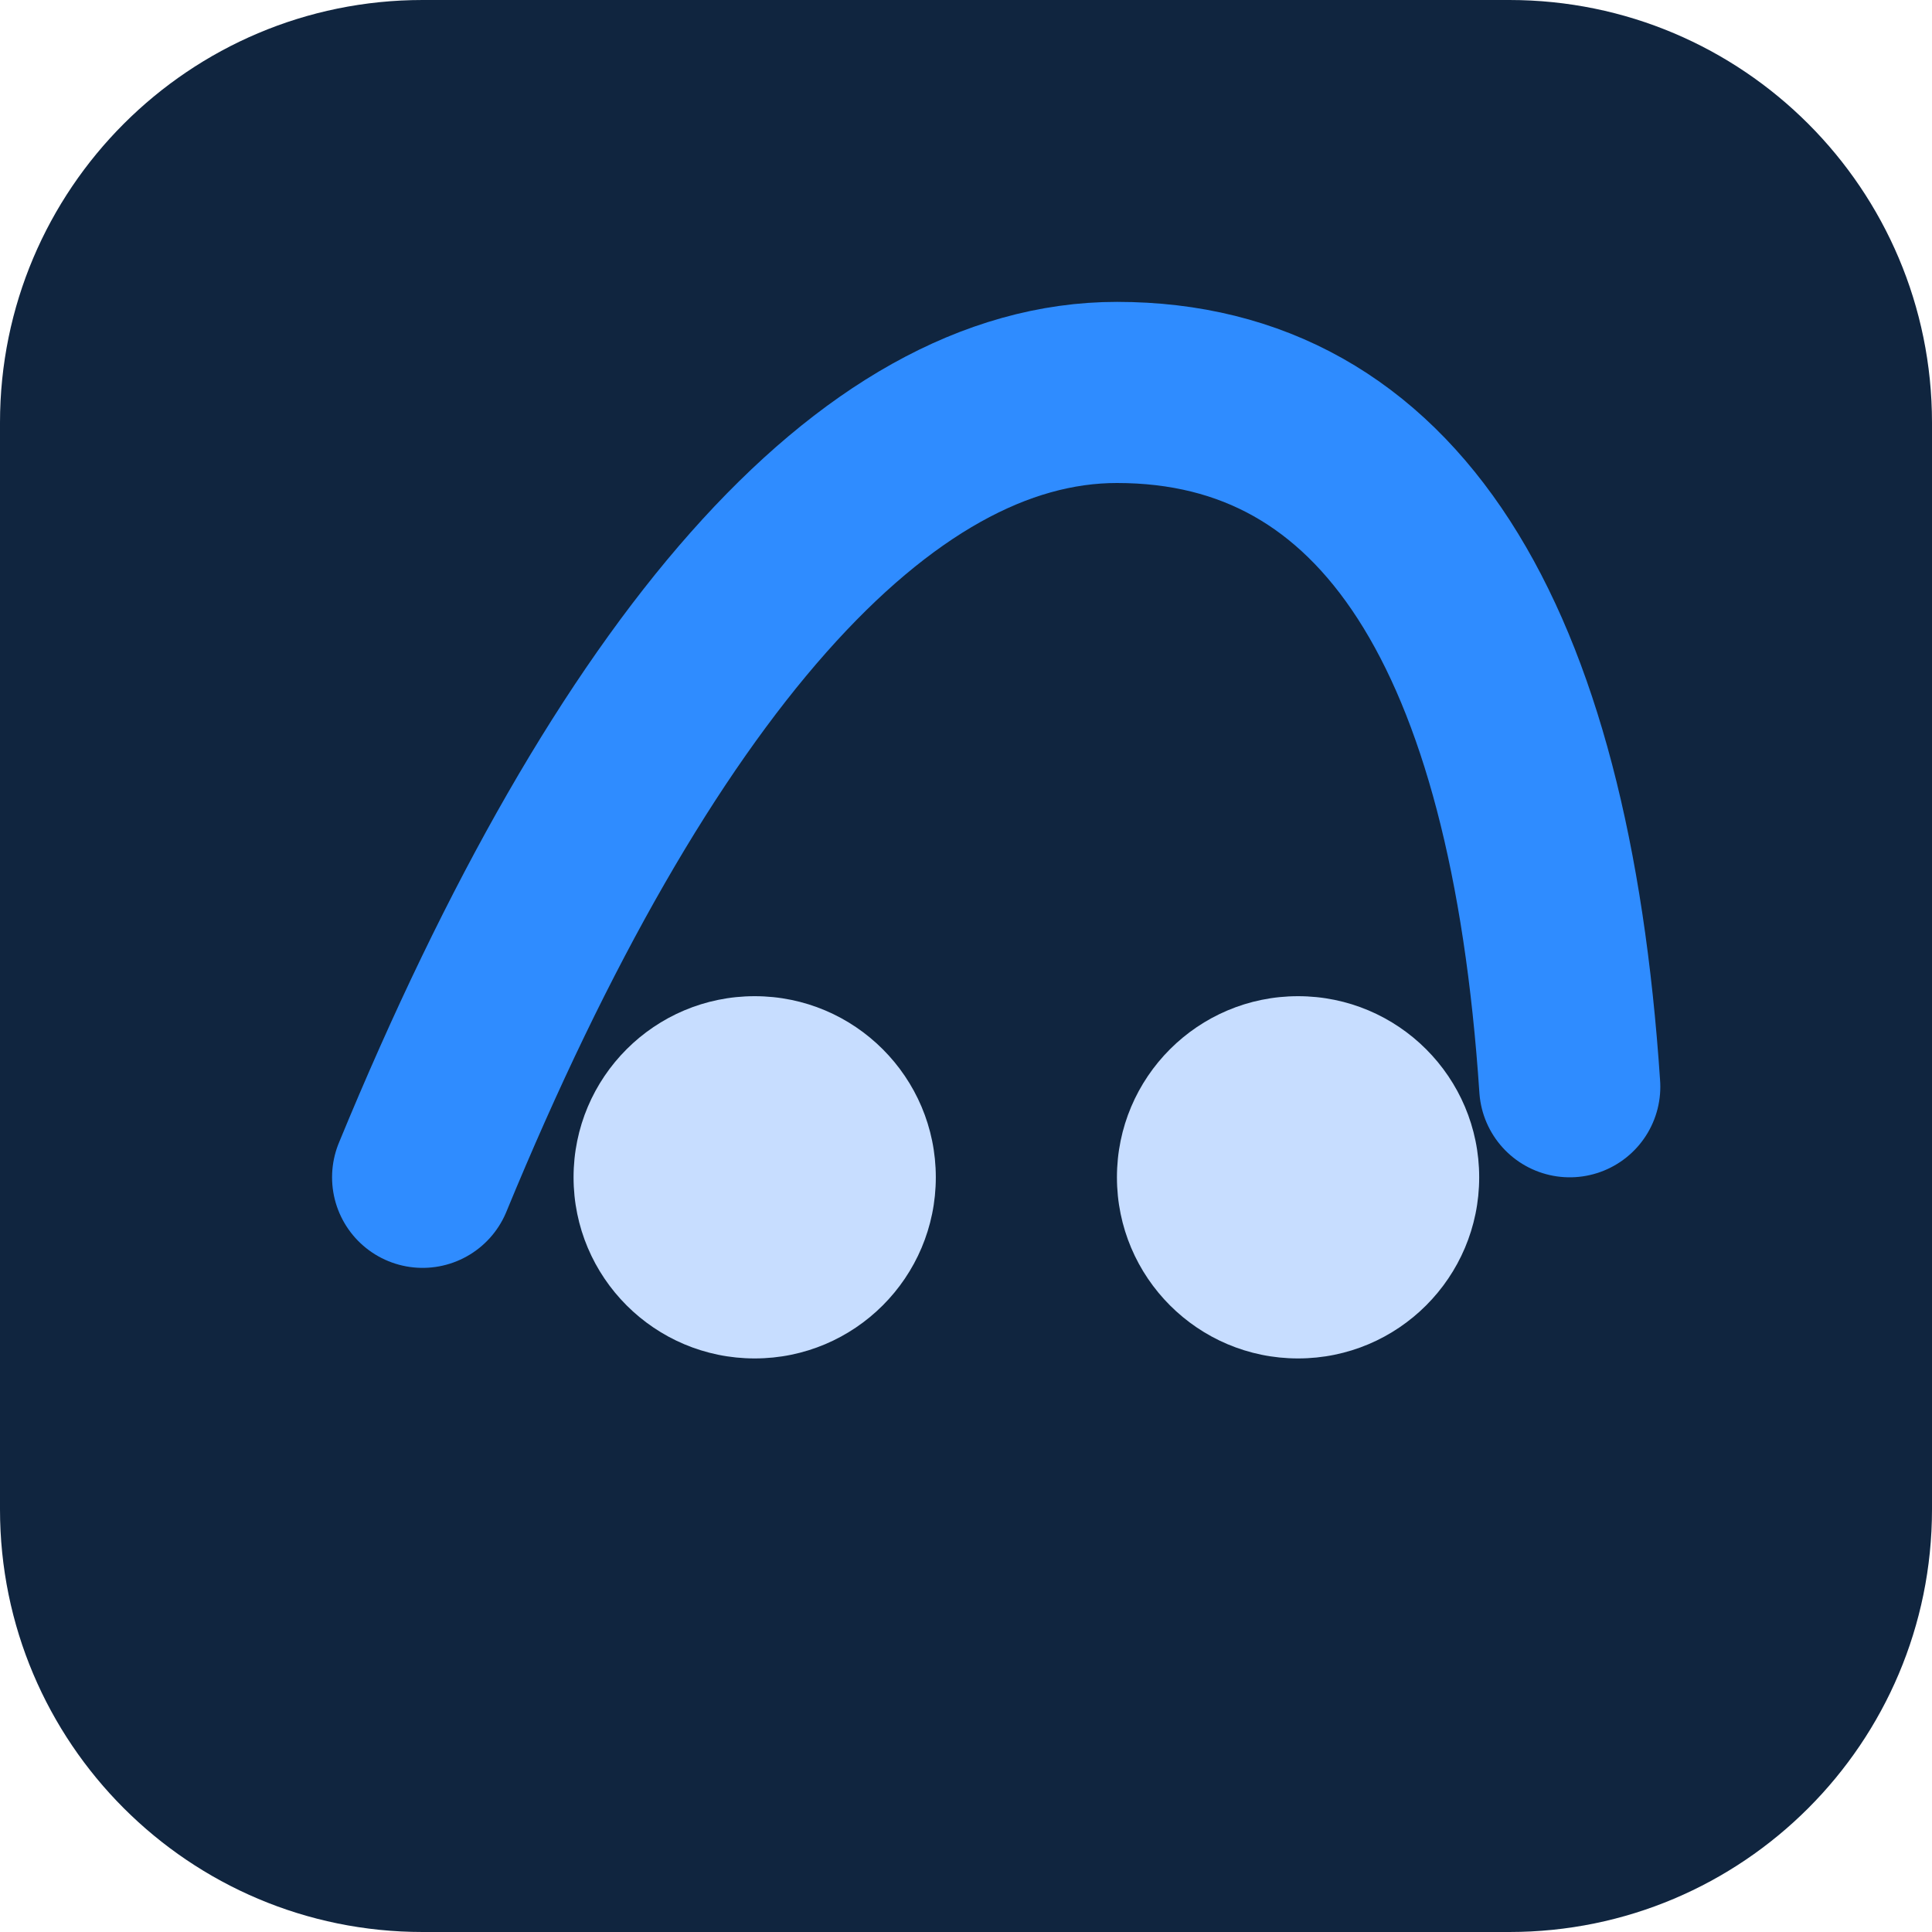
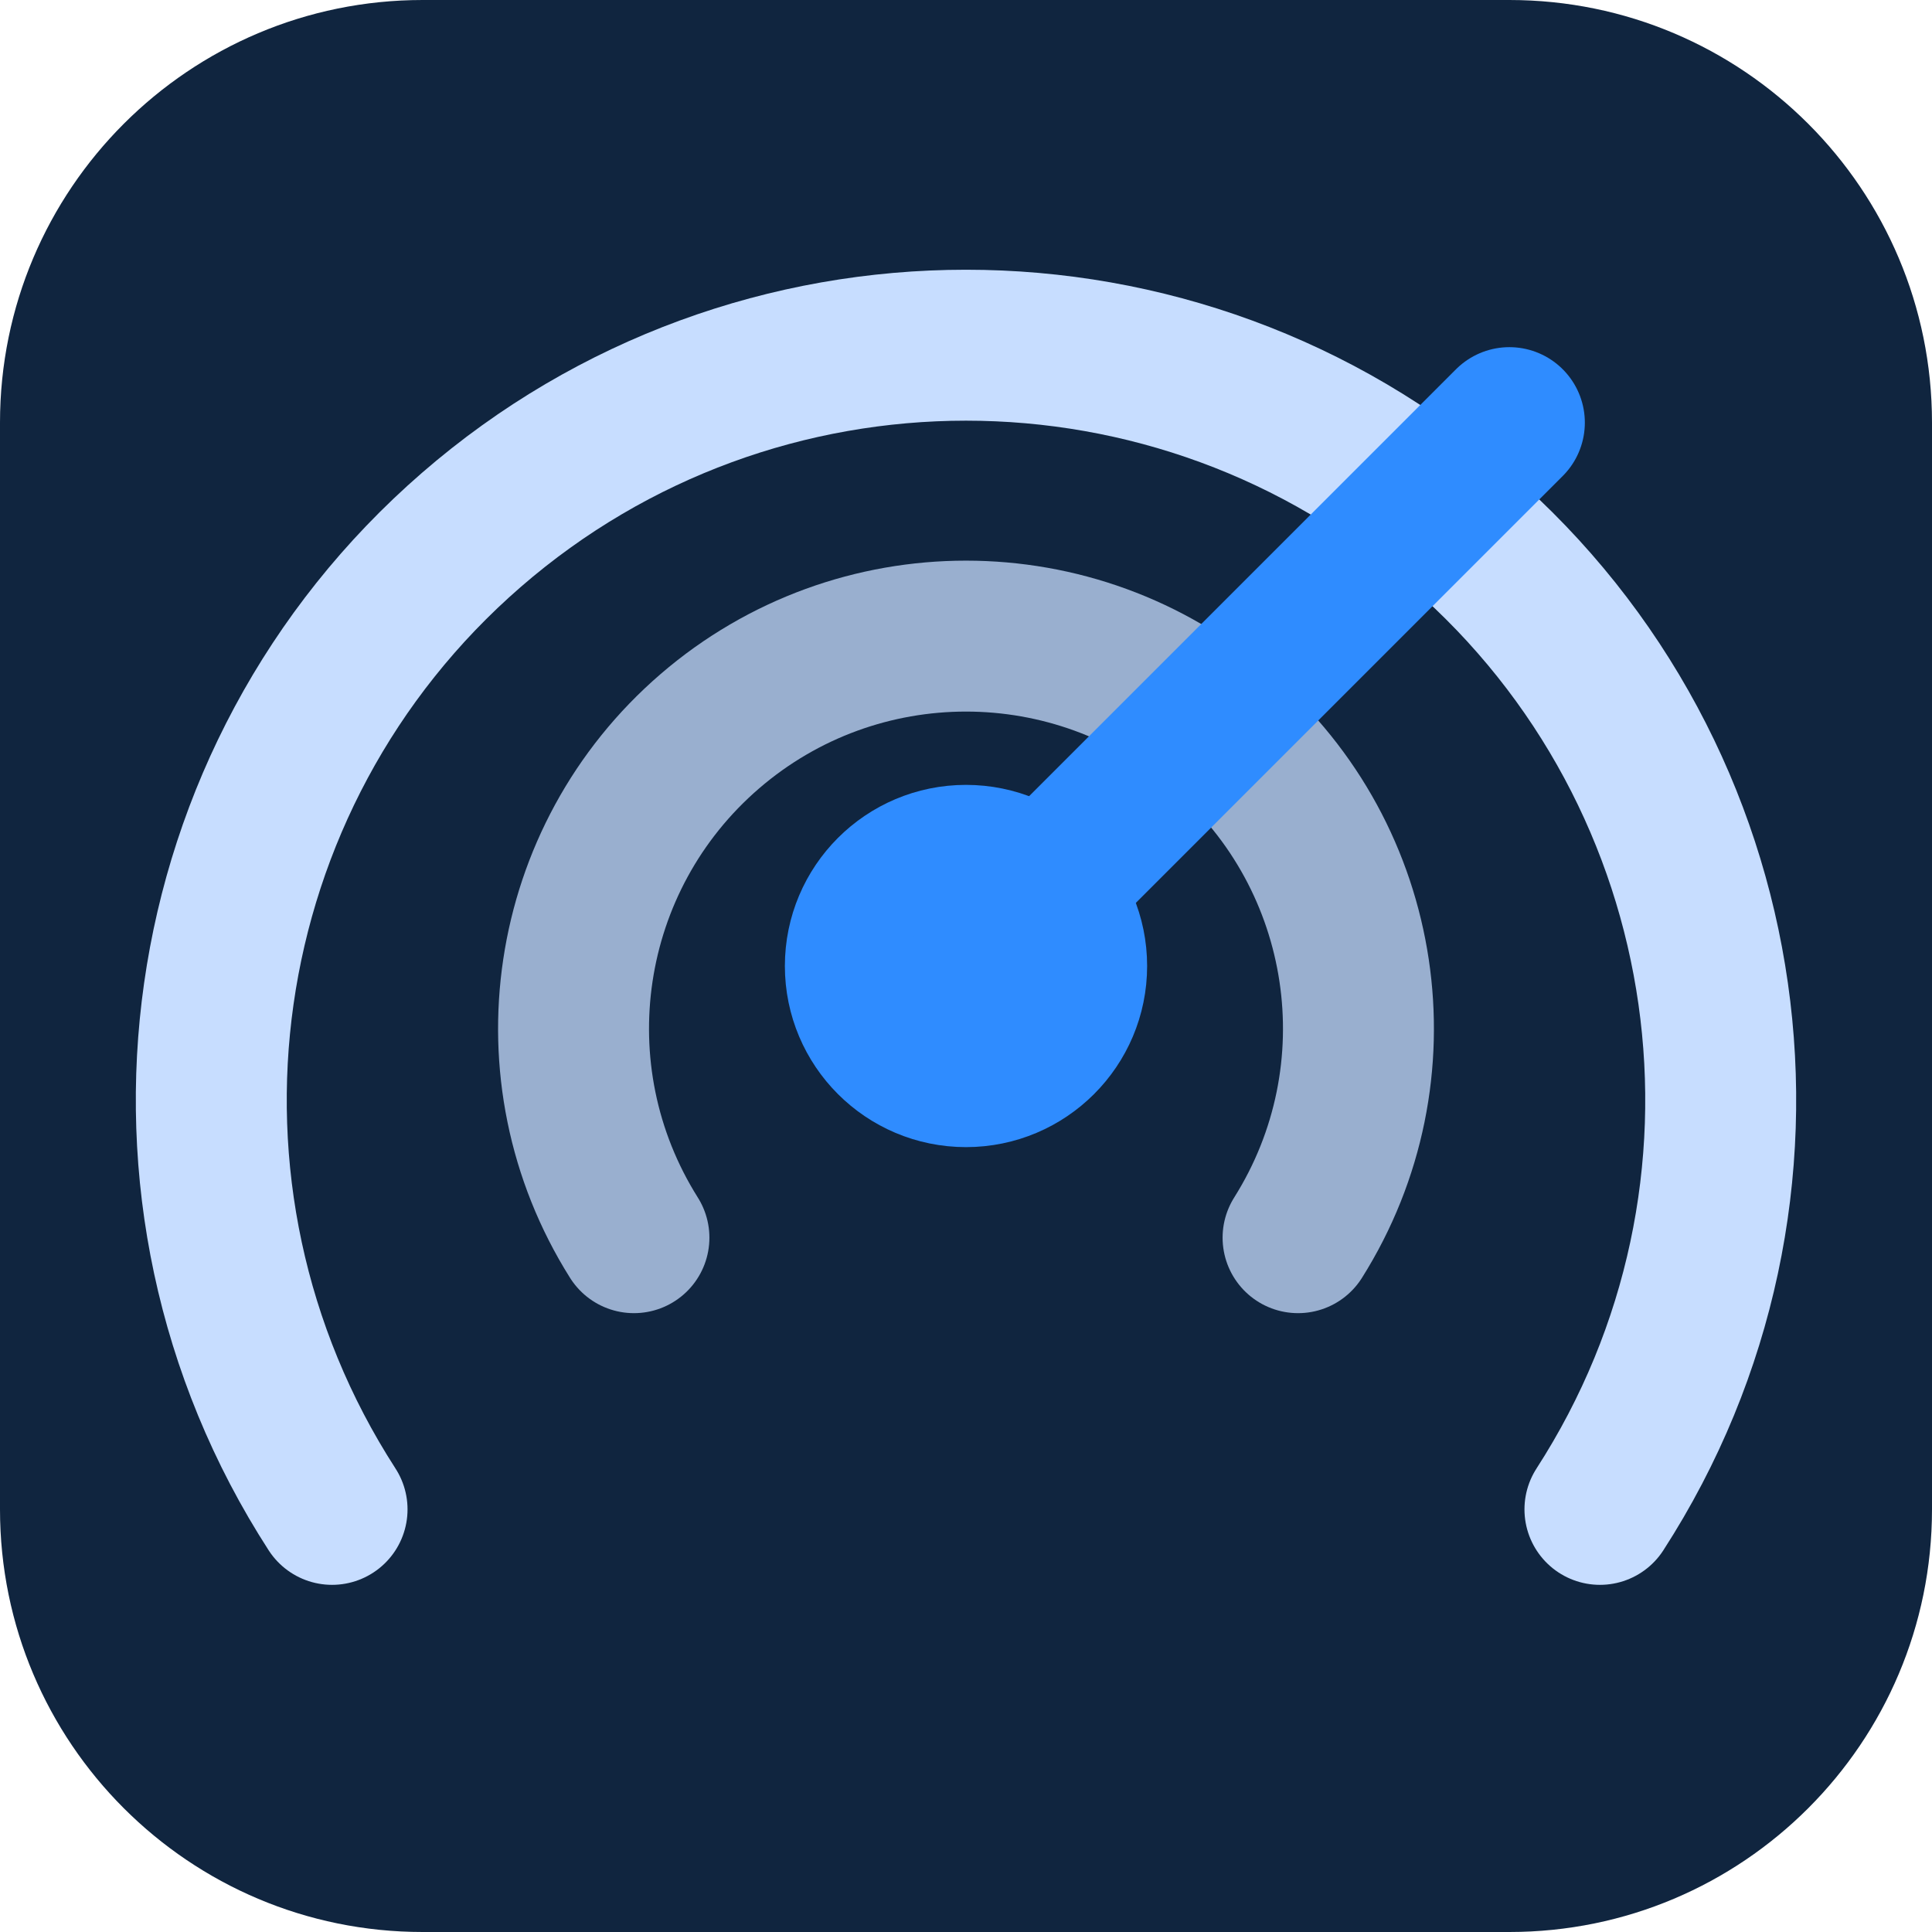
- <svg xmlns="http://www.w3.org/2000/svg" viewBox="0 0 64 64">
+ <svg xmlns="http://www.w3.org/2000/svg" viewBox="0 0 64 64" role="img" aria-label="Auditaur">
  <rect width="64" height="64" rx="14" fill="#10253f" />
-   <path d="M14 39c7-17 15-26 23-26 9 0 14 8 15 23" fill="none" stroke="#2f8cff" stroke-width="6" stroke-linecap="round" />
-   <circle cx="25" cy="39" r="6" fill="#c7ddff" />
-   <circle cx="43" cy="39" r="6" fill="#c7ddff" />
+   <g fill="none" stroke-linecap="round" stroke-linejoin="round">
+     <path d="M11 50a25 25 0 1 1 42 0" stroke="#c7ddff" stroke-width="5" />
+     <path d="M21 41a13 13 0 1 1 22 0" stroke="#c7ddff" stroke-width="5" opacity="0.75" />
+     <path d="M32 32l18-18" stroke="#2f8cff" stroke-width="5" />
+     <circle cx="32" cy="32" r="4" stroke="#2f8cff" stroke-width="4" />
+   </g>
</svg>
